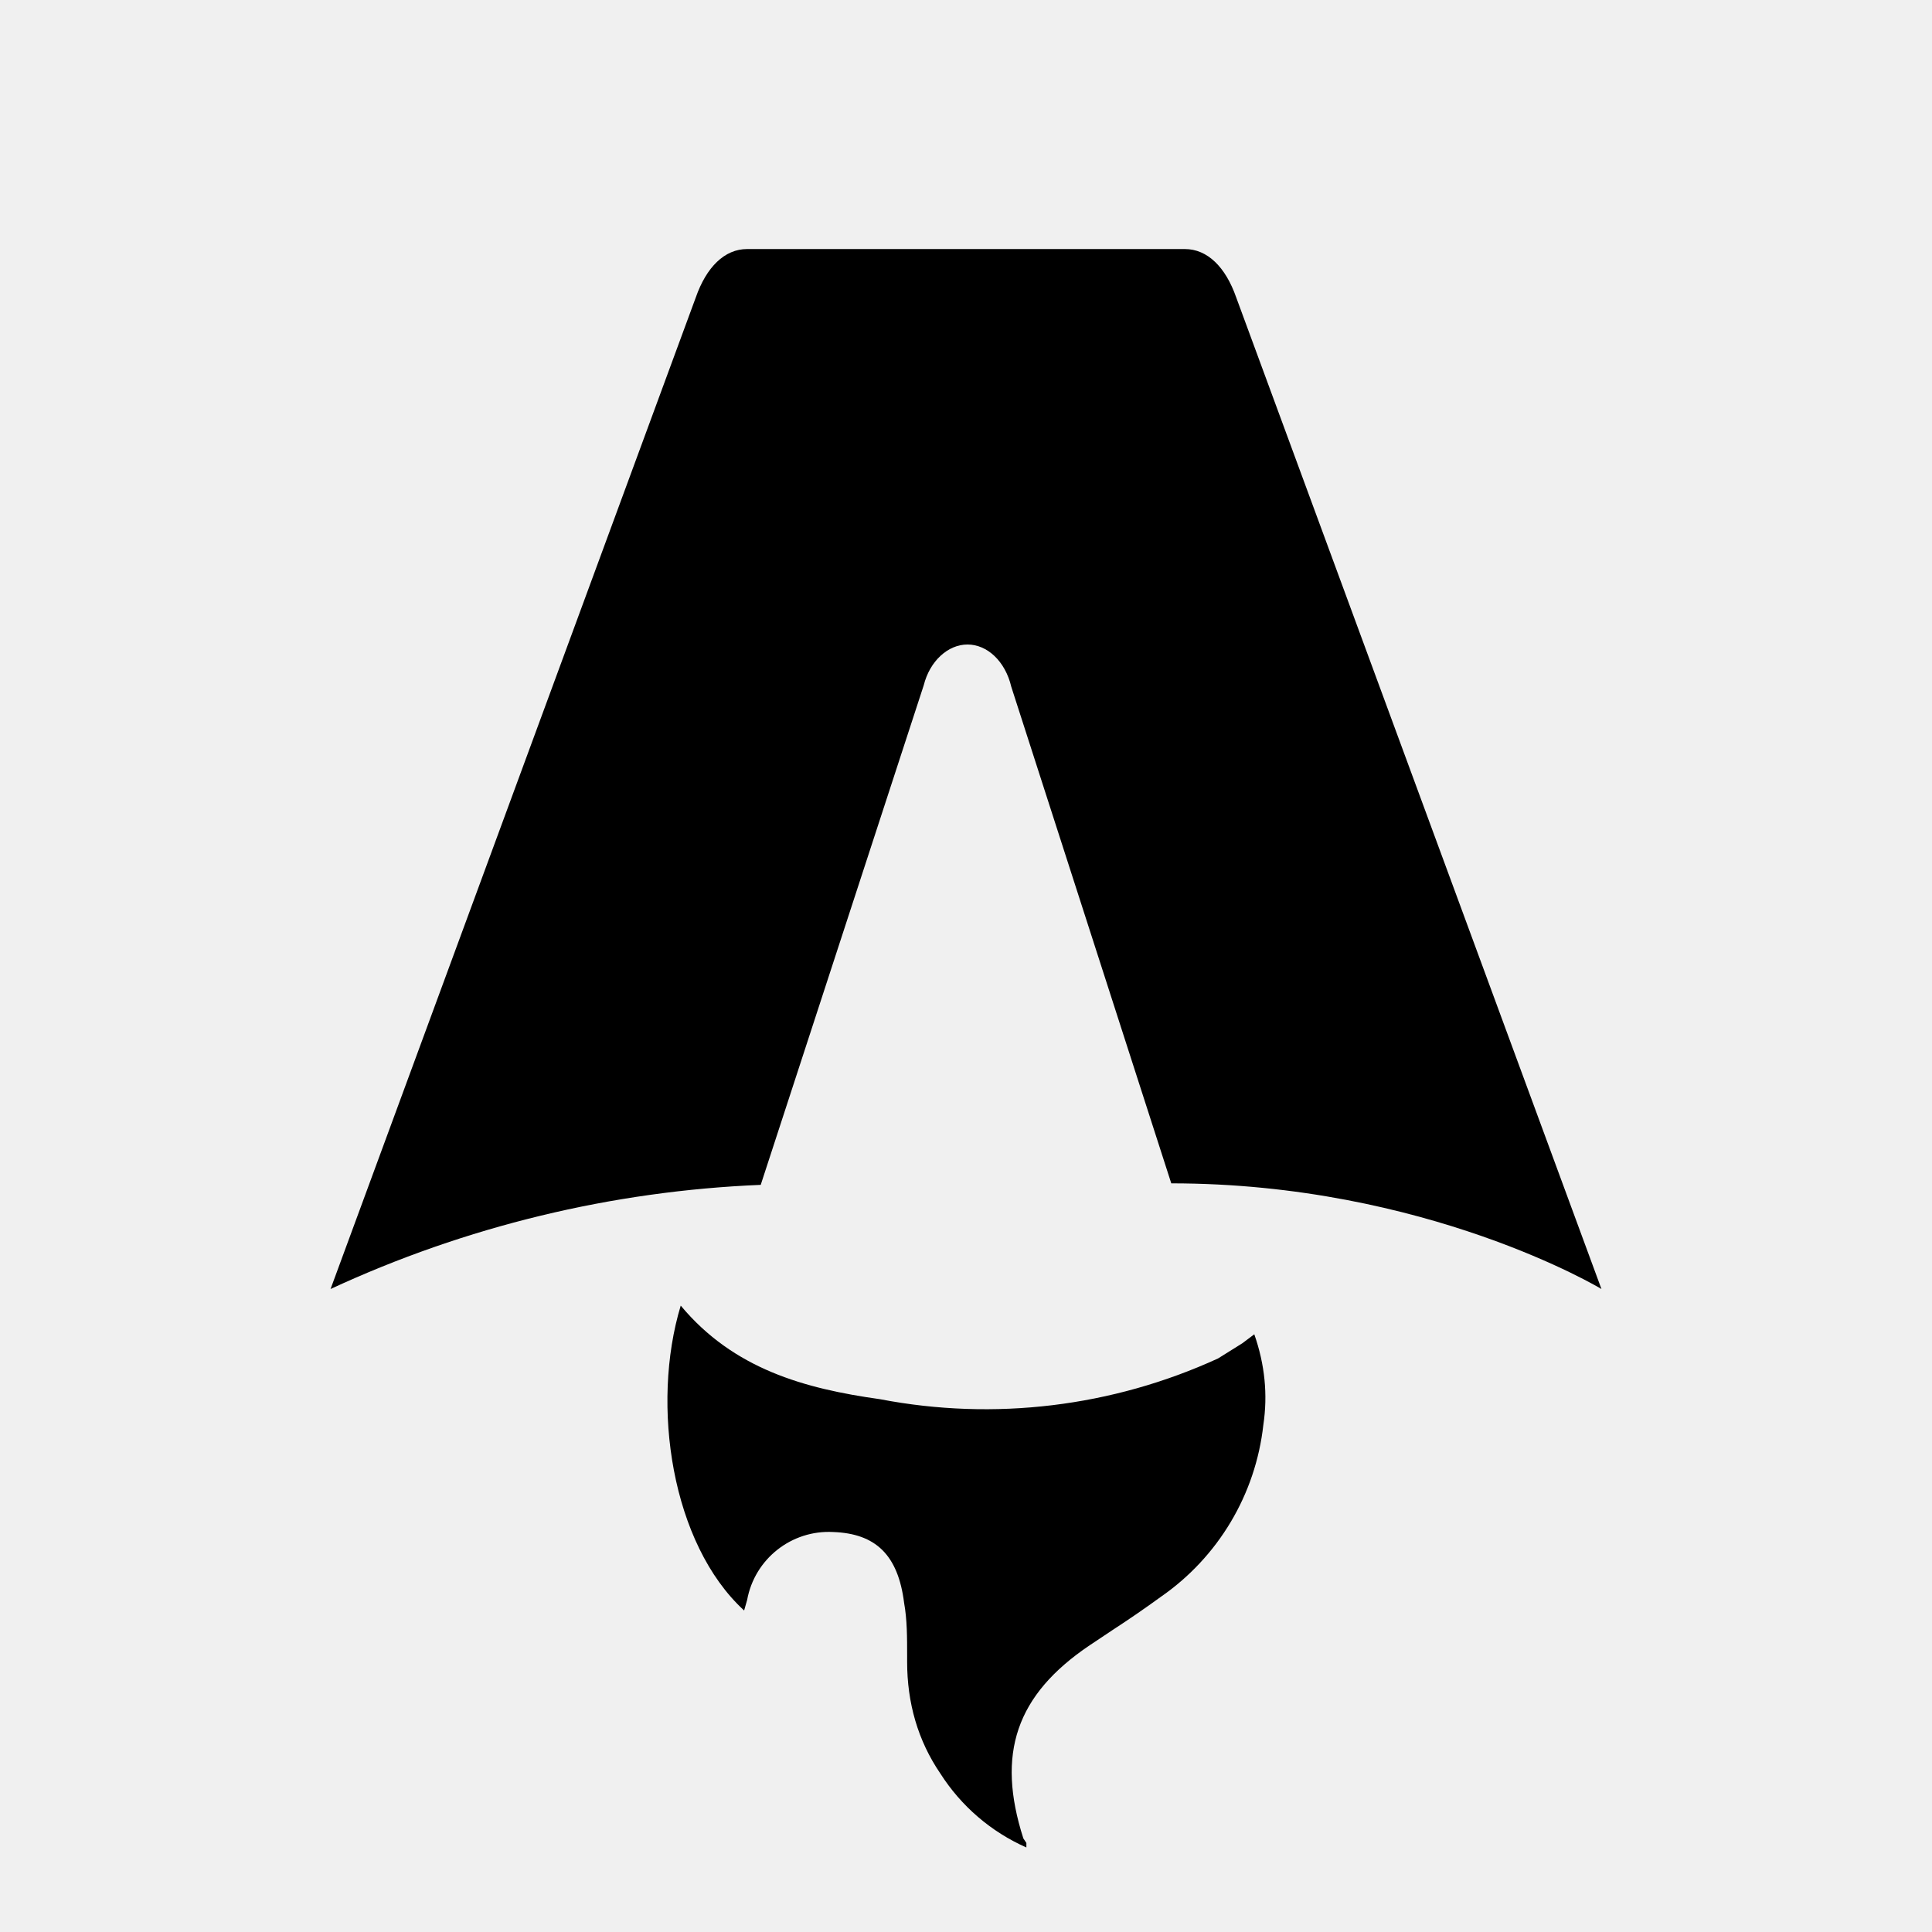
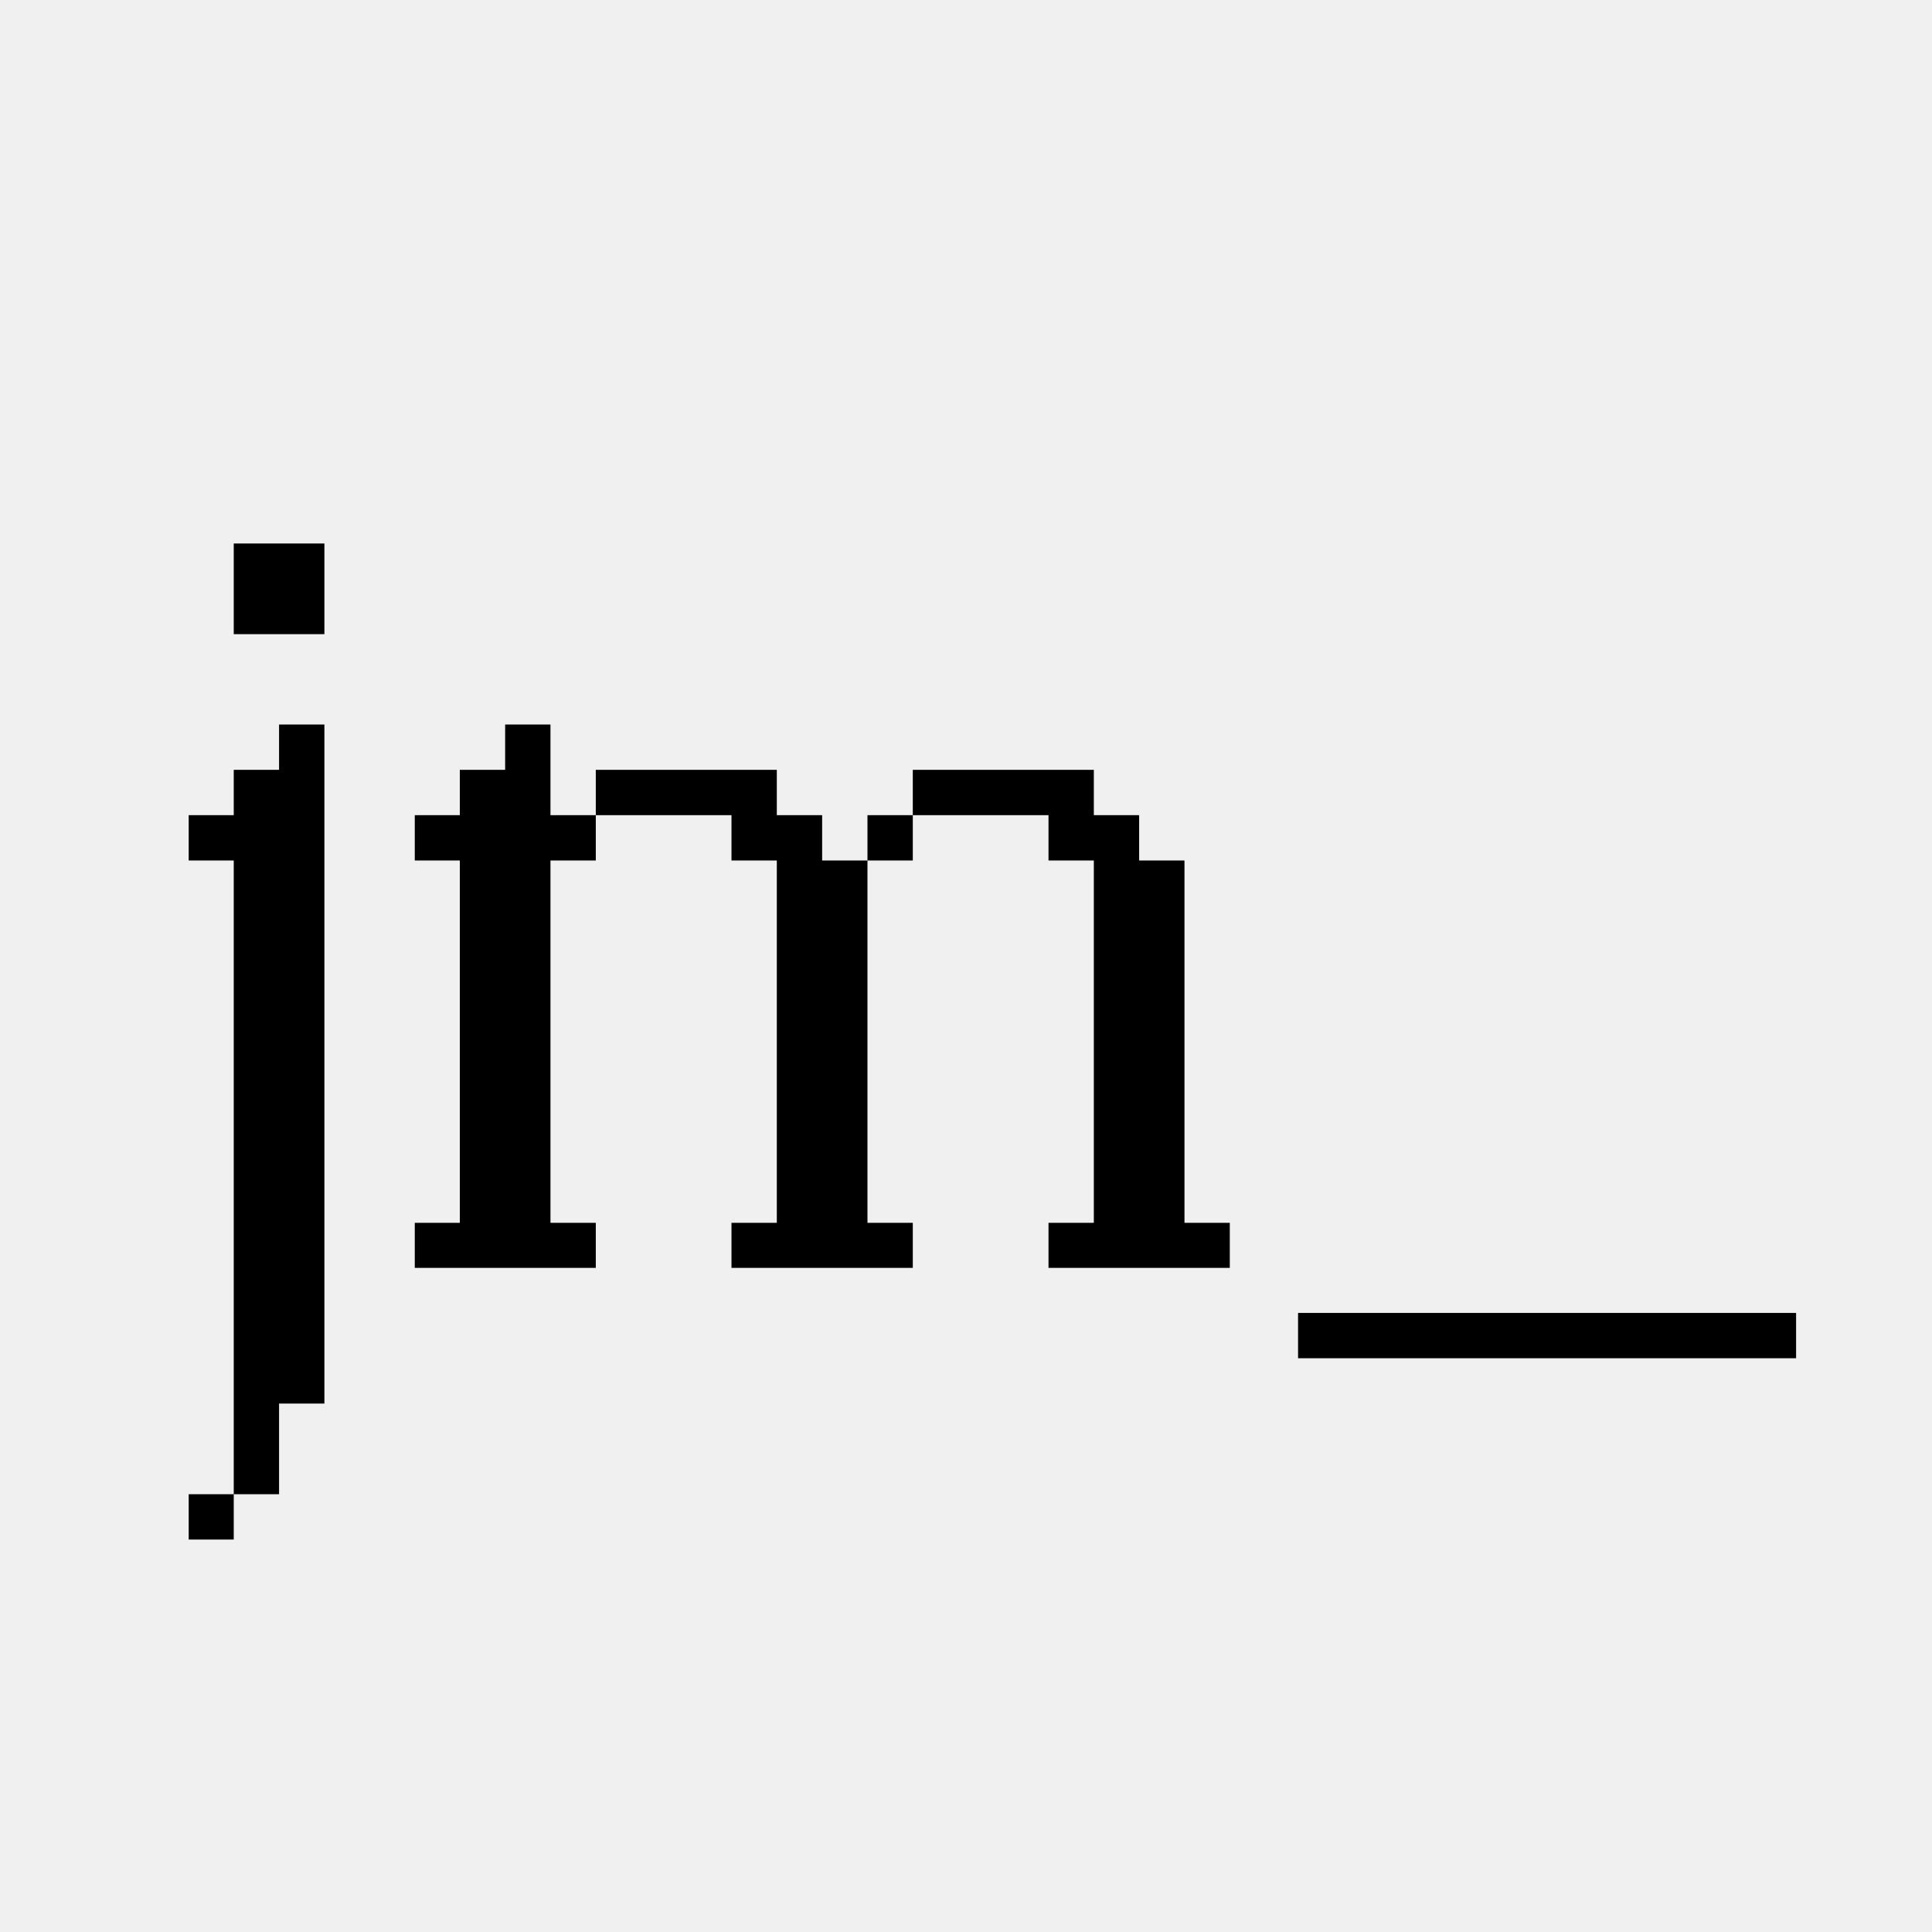
- <svg xmlns="http://www.w3.org/2000/svg" fill="none" viewBox="0 0 128 128">
-   <path d="M50.4 78.5a75.1 75.1 0 0 0-28.5 6.9l24.2-65.7c.7-2 1.9-3.2 3.4-3.2h29c1.5 0 2.7 1.2 3.4 3.2l24.2 65.7s-11.6-7-28.5-7L67 45.5c-.4-1.7-1.6-2.8-2.9-2.8-1.3 0-2.5 1.1-2.9 2.7L50.4 78.5Zm-1.1 28.2Zm-4.2-20.2c-2 6.6-.6 15.8 4.2 20.2a17.5 17.5 0 0 1 .2-.7 5.5 5.5 0 0 1 5.7-4.5c2.8.1 4.3 1.5 4.7 4.7.2 1.1.2 2.3.2 3.5v.4c0 2.7.7 5.2 2.2 7.4a13 13 0 0 0 5.7 4.9v-.3l-.2-.3c-1.8-5.6-.5-9.5 4.4-12.8l1.5-1a73 73 0 0 0 3.2-2.2 16 16 0 0 0 6.8-11.4c.3-2 .1-4-.6-6l-.8.6-1.6 1a37 37 0 0 1-22.4 2.7c-5-.7-9.7-2-13.2-6.2Z" />
-   <style>
-         path { fill: #000; }
-         @media (prefers-color-scheme: dark) {
-             path { fill: #FFF; }
-         }
-     </style>
+ <svg xmlns="http://www.w3.org/2000/svg" width="128" height="128" viewBox="0 0 128 128" fill="none">
+   <path d="M21.492 42.014H15.486V36.008H21.492V42.014ZM18.489 98.996H15.486V57.01H12.502V54.007H15.486V51.004H18.489V48.002H21.492V92.99H18.489V98.996ZM15.486 101.999H12.502V98.996H15.486V101.999ZM39.473 84H27.48V81.015H30.464V57.01H27.48V54.007H30.464V51.004H33.467V48.002H36.47V54.007H39.473V57.01H36.47V81.015H39.473V84ZM60.475 84H48.463V81.015H51.466V57.01H48.463V54.007H39.473V51.004H51.466V54.007H54.469V57.01H57.472V81.015H60.475V84ZM81.477 84H69.466V81.015H72.469V57.01H69.466V54.007H60.475V51.004H72.469V54.007H75.471V57.01H78.474V81.015H81.477V84ZM60.475 57.01H57.472V54.007H60.475V57.01ZM118.996 89.987H86V86.985H118.996V89.987Z" fill="black" />
</svg>
